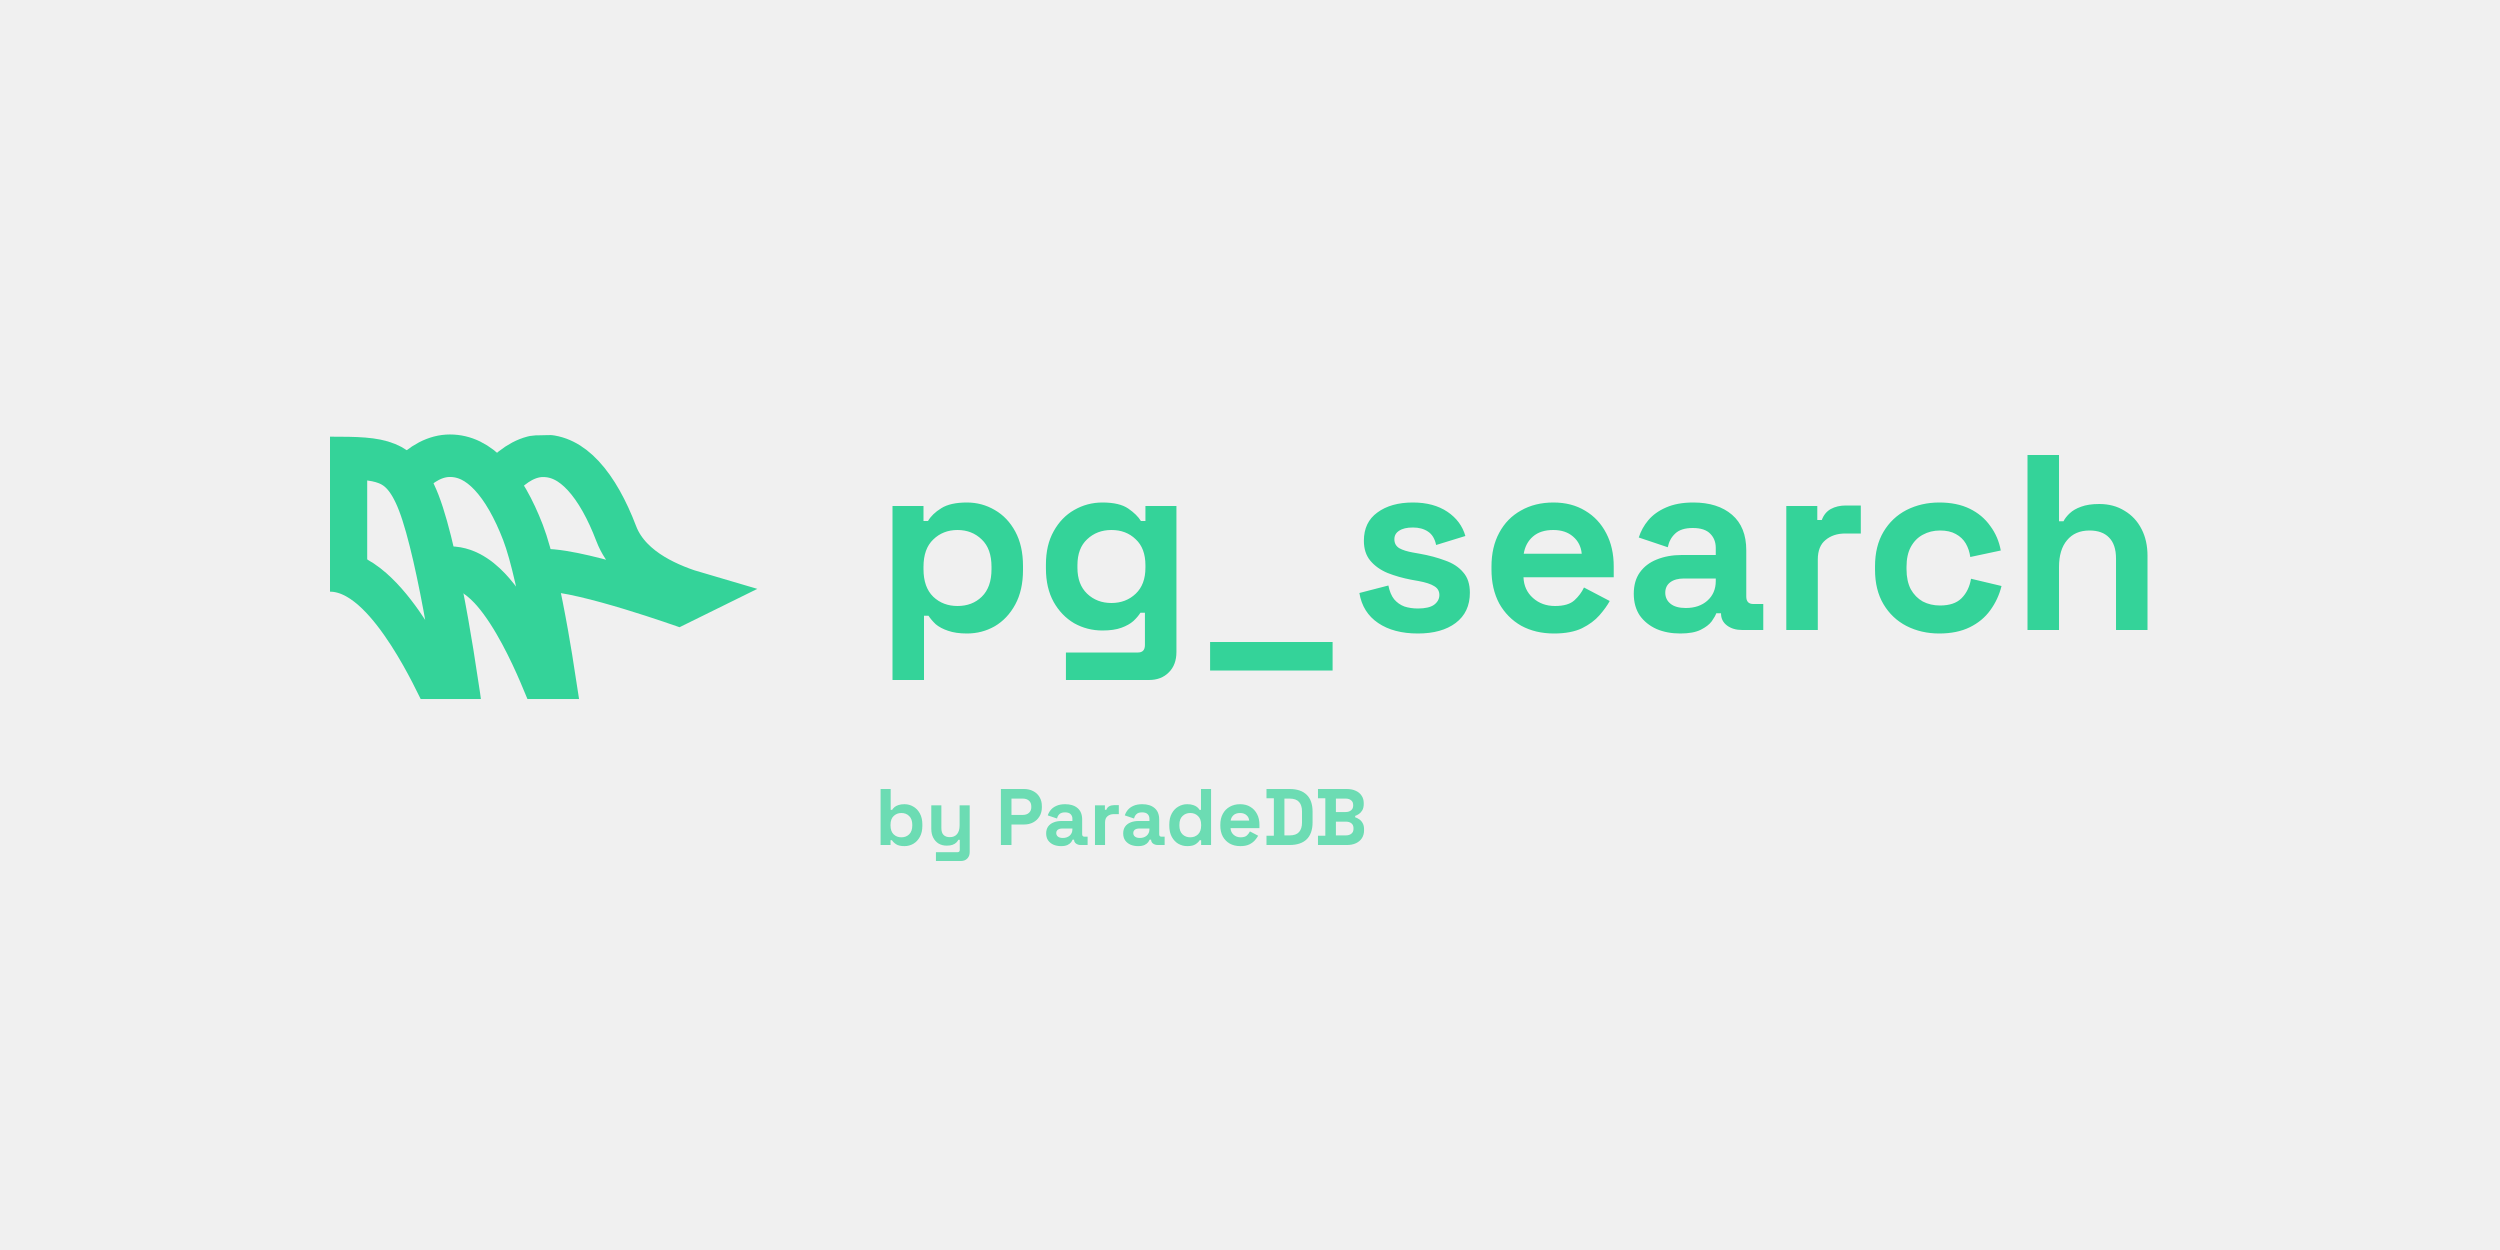
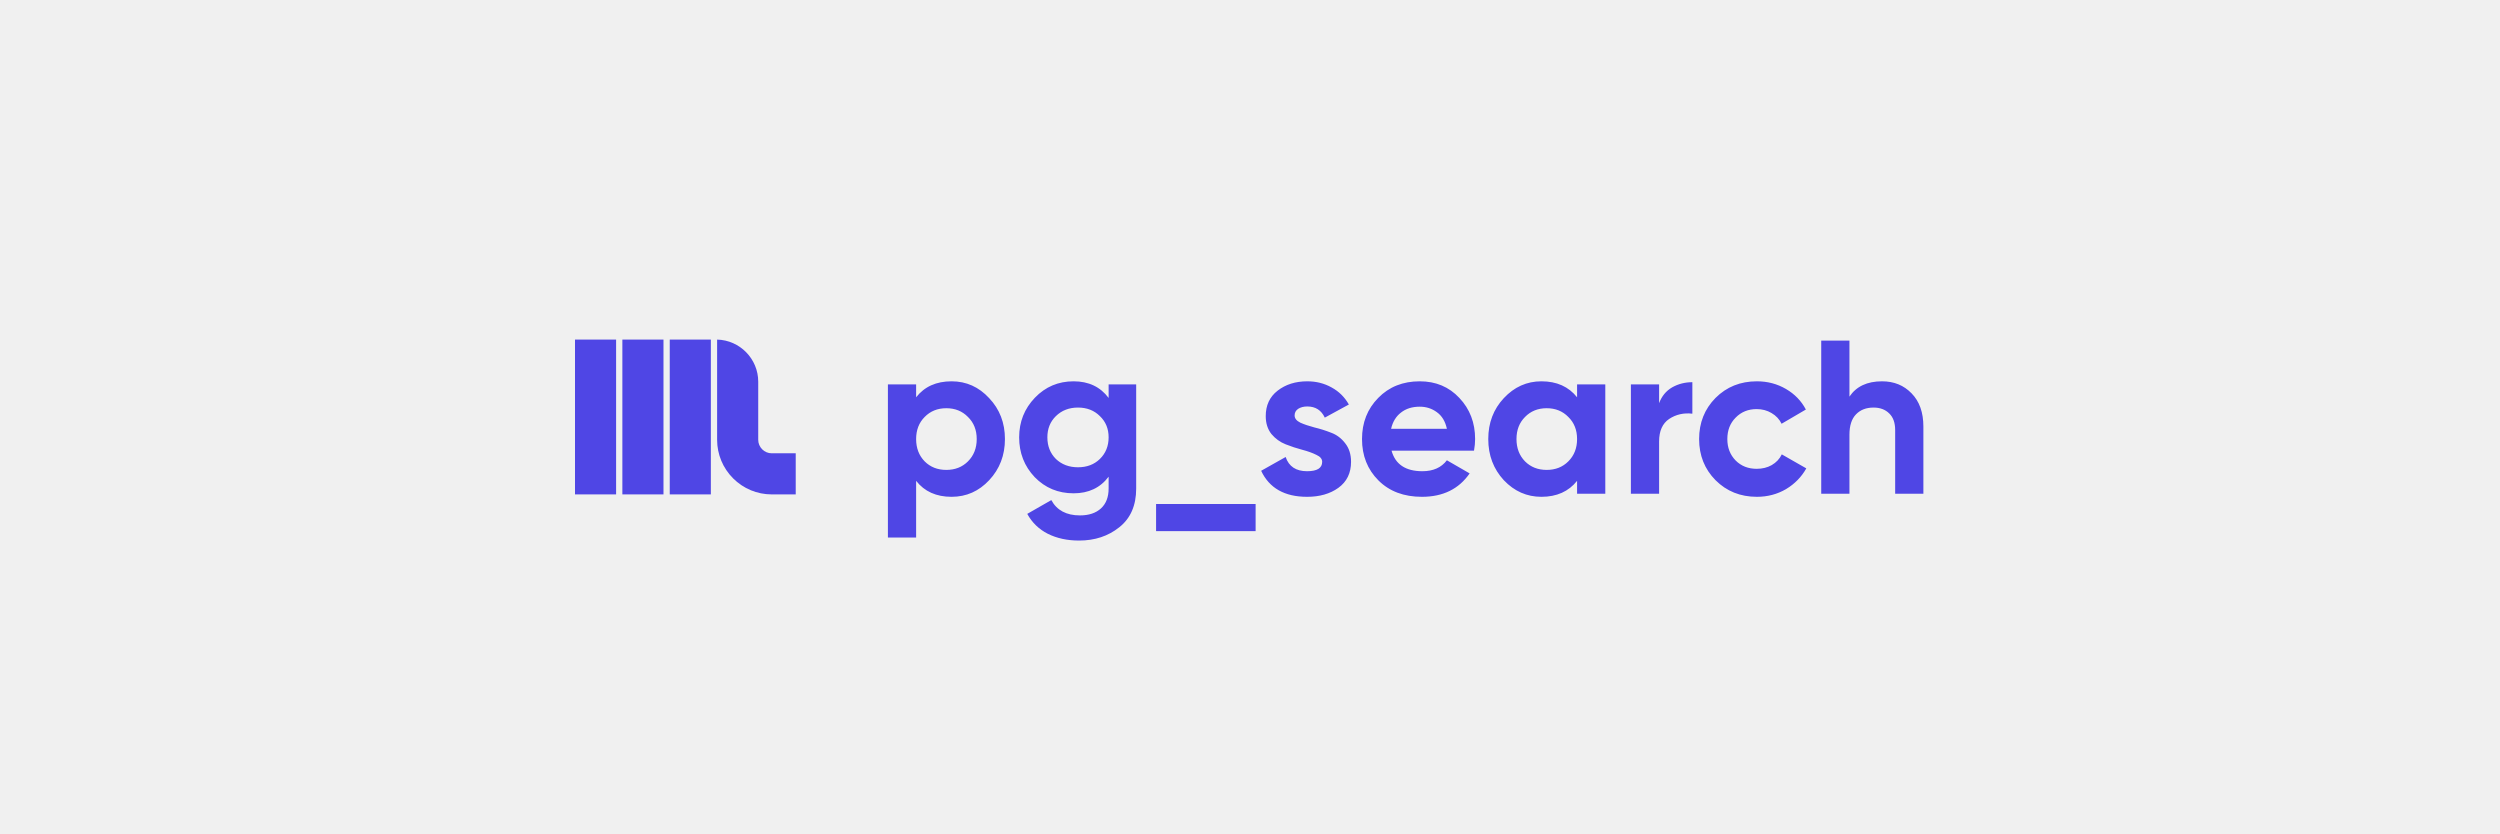
- <svg xmlns="http://www.w3.org/2000/svg" width="500" height="250" viewBox="0 0 500 250" fill="none">
-   <mask id="mask0_128_18" style="mask-type:alpha" maskUnits="userSpaceOnUse" x="79" y="86" width="38" height="54">
-     <path d="M79.227 86.094H116.194V139.828H90.387L79.227 86.094Z" fill="#D9D9D9" />
-   </mask>
-   <g mask="url(#mask0_128_18)">
-     <path d="M71.987 134.706C71.856 135.012 71.733 135.303 71.618 135.578H69.001C69.34 133.088 69.804 129.842 70.363 126.368C71.607 118.638 73.223 110.426 74.81 106.551C76.486 102.459 78.817 98.447 81.577 95.531C84.345 92.606 87.176 91.145 89.974 91.145C92.907 91.145 95.53 92.437 98.007 95.07C100.549 97.773 102.757 101.724 104.59 106.472C106.355 111.042 108.103 119.365 109.435 126.885C110.016 130.17 110.504 133.212 110.866 135.578H108.33C108.215 135.303 108.092 135.012 107.96 134.706C107.043 132.568 105.731 129.69 104.168 126.786C102.625 123.92 100.743 120.849 98.655 118.437C96.783 116.275 93.804 113.523 89.974 113.523C86.144 113.523 83.165 116.275 81.293 118.437C79.204 120.849 77.323 123.92 75.78 126.786C74.217 129.69 72.905 132.568 71.987 134.706Z" stroke="#34D399" stroke-width="8.5" />
+ <svg xmlns="http://www.w3.org/2000/svg" width="1200" height="400" viewBox="0 0 1200 400" fill="none">
+   <g clip-path="url(#clip0_169_2)">
+     <mask id="mask0_169_2" style="mask-type:alpha" maskUnits="userSpaceOnUse" x="272" y="135" width="655" height="129">
+       <path d="M927 135H272V264H927V135Z" fill="#D9D9D9" />
+     </mask>
+     <g mask="url(#mask0_169_2)">
+       <path d="M456.75 183.03C463.82 183.03 469.84 185.725 474.81 191.115C479.85 196.435 482.37 202.98 482.37 210.75C482.37 218.52 479.85 225.1 474.81 230.49C469.84 235.81 463.82 238.47 456.75 238.47C449.4 238.47 443.73 235.915 439.74 230.805V258H426.195V184.5H439.74V190.695C443.73 185.585 449.4 183.03 456.75 183.03ZM443.835 221.46C446.565 224.19 450.03 225.555 454.23 225.555C458.43 225.555 461.895 224.19 464.625 221.46C467.425 218.66 468.825 215.09 468.825 210.75C468.825 206.41 467.425 202.875 464.625 200.145C461.895 197.345 458.43 195.945 454.23 195.945C450.03 195.945 446.565 197.345 443.835 200.145C441.105 202.875 439.74 206.41 439.74 210.75C439.74 215.09 441.105 218.66 443.835 221.46ZM532.138 184.5H545.368V234.48C545.368 242.6 542.673 248.795 537.283 253.065C531.963 257.335 525.523 259.47 517.963 259.47C512.293 259.47 507.288 258.385 502.948 256.215C498.678 254.045 495.388 250.86 493.078 246.66L504.628 240.045C507.288 244.945 511.873 247.395 518.383 247.395C522.653 247.395 526.013 246.275 528.463 244.035C530.913 241.795 532.138 238.61 532.138 234.48V228.81C528.148 234.13 522.548 236.79 515.338 236.79C507.918 236.79 501.688 234.2 496.648 229.02C491.678 223.77 489.193 217.4 489.193 209.91C489.193 202.49 491.713 196.155 496.753 190.905C501.793 185.655 507.988 183.03 515.338 183.03C522.548 183.03 528.148 185.69 532.138 191.01V184.5ZM506.833 220.305C509.633 222.965 513.168 224.295 517.438 224.295C521.708 224.295 525.208 222.965 527.938 220.305C530.738 217.575 532.138 214.11 532.138 209.91C532.138 205.78 530.738 202.385 527.938 199.725C525.208 196.995 521.708 195.63 517.438 195.63C513.168 195.63 509.633 196.995 506.833 199.725C504.103 202.385 502.738 205.78 502.738 209.91C502.738 214.11 504.103 217.575 506.833 220.305ZM554.92 254.955V241.935H602.695V254.955H554.92ZM621.415 199.41C621.415 200.81 622.325 201.965 624.145 202.875C626.035 203.715 628.31 204.485 630.97 205.185C633.63 205.815 636.29 206.655 638.95 207.705C641.61 208.685 643.85 210.365 645.67 212.745C647.56 215.125 648.505 218.1 648.505 221.67C648.505 227.06 646.475 231.225 642.415 234.165C638.425 237.035 633.42 238.47 627.4 238.47C616.62 238.47 609.27 234.305 605.35 225.975L617.11 219.36C618.65 223.91 622.08 226.185 627.4 226.185C632.23 226.185 634.645 224.68 634.645 221.67C634.645 220.27 633.7 219.15 631.81 218.31C629.99 217.4 627.75 216.595 625.09 215.895C622.43 215.195 619.77 214.32 617.11 213.27C614.45 212.22 612.175 210.575 610.285 208.335C608.465 206.025 607.555 203.155 607.555 199.725C607.555 194.545 609.445 190.485 613.225 187.545C617.075 184.535 621.835 183.03 627.505 183.03C631.775 183.03 635.66 184.01 639.16 185.97C642.66 187.86 645.425 190.59 647.455 194.16L635.905 200.46C634.225 196.89 631.425 195.105 627.505 195.105C625.755 195.105 624.285 195.49 623.095 196.26C621.975 197.03 621.415 198.08 621.415 199.41ZM667.943 216.315C669.763 222.895 674.698 226.185 682.748 226.185C687.928 226.185 691.848 224.435 694.508 220.935L705.428 227.235C700.248 234.725 692.618 238.47 682.538 238.47C673.858 238.47 666.893 235.845 661.643 230.595C656.393 225.345 653.768 218.73 653.768 210.75C653.768 202.84 656.358 196.26 661.538 191.01C666.718 185.69 673.368 183.03 681.488 183.03C689.188 183.03 695.523 185.69 700.493 191.01C705.533 196.33 708.053 202.91 708.053 210.75C708.053 212.5 707.878 214.355 707.528 216.315H667.943ZM667.733 205.815H694.508C693.738 202.245 692.128 199.585 689.678 197.835C687.298 196.085 684.568 195.21 681.488 195.21C677.848 195.21 674.838 196.155 672.458 198.045C670.078 199.865 668.503 202.455 667.733 205.815ZM756.998 184.5H770.543V237H756.998V230.805C752.938 235.915 747.233 238.47 739.883 238.47C732.883 238.47 726.863 235.81 721.823 230.49C716.853 225.1 714.368 218.52 714.368 210.75C714.368 202.98 716.853 196.435 721.823 191.115C726.863 185.725 732.883 183.03 739.883 183.03C747.233 183.03 752.938 185.585 756.998 190.695V184.5ZM732.008 221.46C734.738 224.19 738.203 225.555 742.403 225.555C746.603 225.555 750.068 224.19 752.798 221.46C755.598 218.66 756.998 215.09 756.998 210.75C756.998 206.41 755.598 202.875 752.798 200.145C750.068 197.345 746.603 195.945 742.403 195.945C738.203 195.945 734.738 197.345 732.008 200.145C729.278 202.875 727.913 206.41 727.913 210.75C727.913 215.09 729.278 218.66 732.008 221.46ZM796.371 193.53C797.631 190.17 799.696 187.65 802.566 185.97C805.506 184.29 808.761 183.45 812.331 183.45V198.57C808.201 198.08 804.491 198.92 801.201 201.09C797.981 203.26 796.371 206.865 796.371 211.905V237H782.826V184.5H796.371V193.53ZM843.294 238.47C835.384 238.47 828.769 235.81 823.449 230.49C818.199 225.17 815.574 218.59 815.574 210.75C815.574 202.91 818.199 196.33 823.449 191.01C828.769 185.69 835.384 183.03 843.294 183.03C848.404 183.03 853.059 184.255 857.259 186.705C861.459 189.155 864.644 192.445 866.814 196.575L855.159 203.4C854.109 201.23 852.499 199.515 850.329 198.255C848.229 196.995 845.849 196.365 843.189 196.365C839.129 196.365 835.769 197.73 833.109 200.46C830.449 203.12 829.119 206.55 829.119 210.75C829.119 214.88 830.449 218.31 833.109 221.04C835.769 223.7 839.129 225.03 843.189 225.03C845.919 225.03 848.334 224.435 850.434 223.245C852.604 221.985 854.214 220.27 855.264 218.1L867.024 224.82C864.714 228.95 861.459 232.275 857.259 234.795C853.059 237.245 848.404 238.47 843.294 238.47ZM903.378 183.03C909.118 183.03 913.843 184.955 917.553 188.805C921.333 192.655 923.223 197.975 923.223 204.765V237H909.678V206.445C909.678 202.945 908.733 200.285 906.843 198.465C904.953 196.575 902.433 195.63 899.283 195.63C895.783 195.63 892.983 196.715 890.883 198.885C888.783 201.055 887.733 204.31 887.733 208.65V237H874.188V163.5H887.733V190.38C891.023 185.48 896.238 183.03 903.378 183.03Z" fill="#4F46E5" />
+       <path fill-rule="evenodd" clip-rule="evenodd" d="M341.209 163H321.478V237.312H341.209V163Z" fill="#4F46E5" />
+       <path fill-rule="evenodd" clip-rule="evenodd" d="M318.471 163H298.739V237.312H318.471V163Z" fill="#4F46E5" />
+       <path fill-rule="evenodd" clip-rule="evenodd" d="M295.732 163H276V237.312H295.732V163Z" fill="#4F46E5" />
+       <path fill-rule="evenodd" clip-rule="evenodd" d="M344.217 163.006V211.117C344.217 218.083 346.982 224.702 351.905 229.626C356.827 234.548 363.447 237.314 370.413 237.314H381.947V217.582H370.413C368.696 217.582 367.067 216.887 365.855 215.675C364.644 214.464 363.948 212.835 363.948 211.117V183.203C363.948 172.25 355.112 163.259 344.217 163.007V163.006Z" fill="#4F46E5" />
+     </g>
  </g>
-   <mask id="mask1_128_18" style="mask-type:alpha" maskUnits="userSpaceOnUse" x="66" y="77" width="31" height="63">
-     <rect x="66" y="77" width="30.174" height="62.828" fill="#D9D9D9" />
-   </mask>
-   <g mask="url(#mask1_128_18)">
-     <path d="M45.758 134.525C45.565 134.899 45.386 135.251 45.223 135.578H40.656C40.66 135.542 40.665 135.507 40.67 135.471C41.072 132.477 41.651 128.383 42.361 123.976C43.812 114.956 45.712 105.268 47.604 100.647C49.342 96.404 51.615 94.365 54.264 93.216C57.174 91.953 60.936 91.584 66 91.584C71.391 91.584 74.756 91.644 77.408 92.725C79.613 93.624 81.789 95.463 83.761 100.568C85.853 105.986 87.907 115.786 89.462 124.569C90.213 128.812 90.83 132.709 91.264 135.578H86.777C86.614 135.251 86.435 134.899 86.242 134.525C85.165 132.432 83.625 129.616 81.791 126.776C79.977 123.967 77.773 120.972 75.341 118.631C73.05 116.426 69.826 114.084 66 114.084C62.174 114.084 58.95 116.426 56.659 118.631C54.227 120.972 52.023 123.967 50.209 126.776C48.375 129.616 46.834 132.432 45.758 134.525Z" stroke="#34D399" stroke-width="8.5" />
-     <rect x="66" y="88.573" width="7.44" height="28.934" fill="#34D399" />
-   </g>
-   <mask id="mask2_128_18" style="mask-type:alpha" maskUnits="userSpaceOnUse" x="93" y="86" width="63" height="55">
-     <path d="M93.694 87.334L156 86.094V140.655H124.578L109.814 119.161L100.721 96.38L93.694 87.334Z" fill="#D9D9D9" />
-   </mask>
-   <g mask="url(#mask2_128_18)">
-     <path d="M87.599 136.405C87.938 133.866 88.408 130.535 88.974 126.968C90.219 119.122 91.839 110.77 93.433 106.823C95.115 102.659 97.455 98.576 100.224 95.61C103.004 92.632 105.836 91.158 108.618 91.158C111.536 91.158 114.159 92.46 116.648 95.143C119.2 97.893 121.415 101.914 123.255 106.743C124.692 110.518 127.673 113.16 130.712 114.995C133.55 116.708 136.778 117.927 139.774 118.799L135.619 120.848C135.161 120.69 134.622 120.505 134.016 120.3C131.995 119.617 129.22 118.703 126.207 117.788C123.203 116.876 119.921 115.948 116.897 115.244C113.966 114.562 110.95 114.01 108.618 114.01C106.604 114.01 104.868 114.786 103.517 115.686C102.16 116.59 100.956 117.775 99.91 118.999C97.822 121.444 95.94 124.558 94.397 127.465C92.834 130.41 91.52 133.33 90.602 135.5C90.468 135.817 90.342 136.12 90.224 136.405H87.599Z" stroke="#34D399" stroke-width="8.5" />
-   </g>
-   <path d="M178.5 136V101.2H184.7V104.2H185.6C186.167 103.233 187.05 102.383 188.25 101.65C189.45 100.883 191.167 100.5 193.4 100.5C195.4 100.5 197.25 101 198.95 102C200.65 102.967 202.017 104.4 203.05 106.3C204.083 108.2 204.6 110.5 204.6 113.2V114C204.6 116.7 204.083 119 203.05 120.9C202.017 122.8 200.65 124.25 198.95 125.25C197.25 126.217 195.4 126.7 193.4 126.7C191.9 126.7 190.633 126.517 189.6 126.15C188.6 125.817 187.783 125.383 187.15 124.85C186.55 124.283 186.067 123.717 185.7 123.15H184.8V136H178.5ZM191.5 121.2C193.467 121.2 195.083 120.583 196.35 119.35C197.65 118.083 198.3 116.25 198.3 113.85V113.35C198.3 110.95 197.65 109.133 196.35 107.9C195.05 106.633 193.433 106 191.5 106C189.567 106 187.95 106.633 186.65 107.9C185.35 109.133 184.7 110.95 184.7 113.35V113.85C184.7 116.25 185.35 118.083 186.65 119.35C187.95 120.583 189.567 121.2 191.5 121.2ZM209.185 113.7V112.9C209.185 110.3 209.701 108.083 210.735 106.25C211.768 104.383 213.135 102.967 214.835 102C216.568 101 218.451 100.5 220.485 100.5C222.751 100.5 224.468 100.9 225.635 101.7C226.801 102.5 227.651 103.333 228.185 104.2H229.085V101.2H235.285V130.4C235.285 132.1 234.785 133.45 233.785 134.45C232.785 135.483 231.451 136 229.785 136H213.185V130.5H227.585C228.518 130.5 228.985 130 228.985 129V122.55H228.085C227.751 123.083 227.285 123.633 226.685 124.2C226.085 124.733 225.285 125.183 224.285 125.55C223.285 125.917 222.018 126.1 220.485 126.1C218.451 126.1 216.568 125.617 214.835 124.65C213.135 123.65 211.768 122.233 210.735 120.4C209.701 118.533 209.185 116.3 209.185 113.7ZM222.285 120.6C224.218 120.6 225.835 119.983 227.135 118.75C228.435 117.517 229.085 115.783 229.085 113.55V113.05C229.085 110.783 228.435 109.05 227.135 107.85C225.868 106.617 224.251 106 222.285 106C220.351 106 218.735 106.617 217.435 107.85C216.135 109.05 215.485 110.783 215.485 113.05V113.55C215.485 115.783 216.135 117.517 217.435 118.75C218.735 119.983 220.351 120.6 222.285 120.6ZM242.02 134.1V128.4H266.52V134.1H242.02ZM283.575 126.7C280.342 126.7 277.692 126 275.625 124.6C273.559 123.2 272.309 121.2 271.875 118.6L277.675 117.1C277.909 118.267 278.292 119.183 278.825 119.85C279.392 120.517 280.075 121 280.875 121.3C281.709 121.567 282.609 121.7 283.575 121.7C285.042 121.7 286.125 121.45 286.825 120.95C287.525 120.417 287.875 119.767 287.875 119C287.875 118.233 287.542 117.65 286.875 117.25C286.209 116.817 285.142 116.467 283.675 116.2L282.275 115.95C280.542 115.617 278.959 115.167 277.525 114.6C276.092 114 274.942 113.183 274.075 112.15C273.209 111.117 272.775 109.783 272.775 108.15C272.775 105.683 273.675 103.8 275.475 102.5C277.275 101.167 279.642 100.5 282.575 100.5C285.342 100.5 287.642 101.117 289.475 102.35C291.309 103.583 292.509 105.2 293.075 107.2L287.225 109C286.959 107.733 286.409 106.833 285.575 106.3C284.775 105.767 283.775 105.5 282.575 105.5C281.375 105.5 280.459 105.717 279.825 106.15C279.192 106.55 278.875 107.117 278.875 107.85C278.875 108.65 279.209 109.25 279.875 109.65C280.542 110.017 281.442 110.3 282.575 110.5L283.975 110.75C285.842 111.083 287.525 111.533 289.025 112.1C290.559 112.633 291.759 113.417 292.625 114.45C293.525 115.45 293.975 116.817 293.975 118.55C293.975 121.15 293.025 123.167 291.125 124.6C289.259 126 286.742 126.7 283.575 126.7ZM310.796 126.7C308.329 126.7 306.146 126.183 304.246 125.15C302.379 124.083 300.913 122.6 299.846 120.7C298.813 118.767 298.296 116.5 298.296 113.9V113.3C298.296 110.7 298.813 108.45 299.846 106.55C300.879 104.617 302.329 103.133 304.196 102.1C306.063 101.033 308.229 100.5 310.696 100.5C313.129 100.5 315.246 101.05 317.046 102.15C318.846 103.217 320.246 104.717 321.246 106.65C322.246 108.55 322.746 110.767 322.746 113.3V115.45H304.696C304.763 117.15 305.396 118.533 306.596 119.6C307.796 120.667 309.263 121.2 310.996 121.2C312.763 121.2 314.063 120.817 314.896 120.05C315.729 119.283 316.363 118.433 316.796 117.5L321.946 120.2C321.479 121.067 320.796 122.017 319.896 123.05C319.029 124.05 317.863 124.917 316.396 125.65C314.929 126.35 313.063 126.7 310.796 126.7ZM304.746 110.75H316.346C316.213 109.317 315.629 108.167 314.596 107.3C313.596 106.433 312.279 106 310.646 106C308.946 106 307.596 106.433 306.596 107.3C305.596 108.167 304.979 109.317 304.746 110.75ZM336.054 126.7C334.287 126.7 332.704 126.4 331.304 125.8C329.904 125.167 328.787 124.267 327.954 123.1C327.154 121.9 326.754 120.45 326.754 118.75C326.754 117.05 327.154 115.633 327.954 114.5C328.787 113.333 329.92 112.467 331.354 111.9C332.82 111.3 334.487 111 336.354 111H343.154V109.6C343.154 108.433 342.787 107.483 342.054 106.75C341.32 105.983 340.154 105.6 338.554 105.6C336.987 105.6 335.82 105.967 335.054 106.7C334.287 107.4 333.787 108.317 333.554 109.45L327.754 107.5C328.154 106.233 328.787 105.083 329.654 104.05C330.554 102.983 331.737 102.133 333.204 101.5C334.704 100.833 336.52 100.5 338.654 100.5C341.92 100.5 344.504 101.317 346.404 102.95C348.304 104.583 349.254 106.95 349.254 110.05V119.3C349.254 120.3 349.72 120.8 350.654 120.8H352.654V126H348.454C347.22 126 346.204 125.7 345.404 125.1C344.604 124.5 344.204 123.7 344.204 122.7V122.65H343.254C343.12 123.05 342.82 123.583 342.354 124.25C341.887 124.883 341.154 125.45 340.154 125.95C339.154 126.45 337.787 126.7 336.054 126.7ZM337.154 121.6C338.92 121.6 340.354 121.117 341.454 120.15C342.587 119.15 343.154 117.833 343.154 116.2V115.7H336.804C335.637 115.7 334.72 115.95 334.054 116.45C333.387 116.95 333.054 117.65 333.054 118.55C333.054 119.45 333.404 120.183 334.104 120.75C334.804 121.317 335.82 121.6 337.154 121.6ZM357.26 126V101.2H363.46V104H364.36C364.726 103 365.326 102.267 366.16 101.8C367.026 101.333 368.026 101.1 369.16 101.1H372.16V106.7H369.06C367.46 106.7 366.143 107.133 365.11 108C364.076 108.833 363.56 110.133 363.56 111.9V126H357.26ZM387.855 126.7C385.455 126.7 383.272 126.2 381.305 125.2C379.372 124.2 377.838 122.75 376.705 120.85C375.572 118.95 375.005 116.65 375.005 113.95V113.25C375.005 110.55 375.572 108.25 376.705 106.35C377.838 104.45 379.372 103 381.305 102C383.272 101 385.455 100.5 387.855 100.5C390.222 100.5 392.255 100.917 393.955 101.75C395.655 102.583 397.022 103.733 398.055 105.2C399.122 106.633 399.822 108.267 400.155 110.1L394.055 111.4C393.922 110.4 393.622 109.5 393.155 108.7C392.688 107.9 392.022 107.267 391.155 106.8C390.322 106.333 389.272 106.1 388.005 106.1C386.738 106.1 385.588 106.383 384.555 106.95C383.555 107.483 382.755 108.3 382.155 109.4C381.588 110.467 381.305 111.783 381.305 113.35V113.85C381.305 115.417 381.588 116.75 382.155 117.85C382.755 118.917 383.555 119.733 384.555 120.3C385.588 120.833 386.738 121.1 388.005 121.1C389.905 121.1 391.338 120.617 392.305 119.65C393.305 118.65 393.938 117.35 394.205 115.75L400.305 117.2C399.872 118.967 399.122 120.583 398.055 122.05C397.022 123.483 395.655 124.617 393.955 125.45C392.255 126.283 390.222 126.7 387.855 126.7ZM405.502 126V91H411.802V104.25H412.702C412.969 103.717 413.385 103.183 413.952 102.65C414.519 102.117 415.269 101.683 416.202 101.35C417.169 100.983 418.385 100.8 419.852 100.8C421.785 100.8 423.469 101.25 424.902 102.15C426.369 103.017 427.502 104.233 428.302 105.8C429.102 107.333 429.502 109.133 429.502 111.2V126H423.202V111.7C423.202 109.833 422.735 108.433 421.802 107.5C420.902 106.567 419.602 106.1 417.902 106.1C415.969 106.1 414.469 106.75 413.402 108.05C412.335 109.317 411.802 111.1 411.802 113.4V126H405.502Z" fill="#34D399" />
-   <path d="M180.888 169.224C180.173 169.224 179.624 169.101 179.24 168.856C178.856 168.611 178.573 168.339 178.392 168.04H178.104V169H176.12V157.8H178.136V161.976H178.424C178.541 161.784 178.696 161.603 178.888 161.432C179.091 161.261 179.352 161.123 179.672 161.016C180.003 160.899 180.408 160.84 180.888 160.84C181.528 160.84 182.12 161 182.664 161.32C183.208 161.629 183.645 162.088 183.976 162.696C184.307 163.304 184.472 164.04 184.472 164.904V165.16C184.472 166.024 184.307 166.76 183.976 167.368C183.645 167.976 183.208 168.44 182.664 168.76C182.12 169.069 181.528 169.224 180.888 169.224ZM180.28 167.464C180.899 167.464 181.416 167.267 181.832 166.872C182.248 166.467 182.456 165.88 182.456 165.112V164.952C182.456 164.184 182.248 163.603 181.832 163.208C181.427 162.803 180.909 162.6 180.28 162.6C179.661 162.6 179.144 162.803 178.728 163.208C178.312 163.603 178.104 164.184 178.104 164.952V165.112C178.104 165.88 178.312 166.467 178.728 166.872C179.144 167.267 179.661 167.464 180.28 167.464ZM187.187 172.2V170.44H191.507C191.806 170.44 191.955 170.28 191.955 169.96V167.96H191.667C191.582 168.141 191.448 168.323 191.267 168.504C191.086 168.685 190.84 168.835 190.531 168.952C190.222 169.069 189.827 169.128 189.347 169.128C188.728 169.128 188.184 168.989 187.715 168.712C187.256 168.424 186.899 168.029 186.643 167.528C186.387 167.027 186.259 166.451 186.259 165.8V161.064H188.275V165.64C188.275 166.237 188.419 166.685 188.707 166.984C189.006 167.283 189.427 167.432 189.971 167.432C190.59 167.432 191.07 167.229 191.411 166.824C191.752 166.408 191.923 165.832 191.923 165.096V161.064H193.939V170.408C193.939 170.952 193.779 171.384 193.459 171.704C193.139 172.035 192.712 172.2 192.179 172.2H187.187ZM200.181 169V157.8H204.789C205.493 157.8 206.112 157.944 206.645 158.232C207.189 158.509 207.61 158.904 207.909 159.416C208.218 159.928 208.373 160.536 208.373 161.24V161.464C208.373 162.157 208.213 162.765 207.893 163.288C207.584 163.8 207.157 164.2 206.613 164.488C206.08 164.765 205.472 164.904 204.789 164.904H202.293V169H200.181ZM202.293 162.984H204.581C205.082 162.984 205.488 162.845 205.797 162.568C206.106 162.291 206.261 161.912 206.261 161.432V161.272C206.261 160.792 206.106 160.413 205.797 160.136C205.488 159.859 205.082 159.72 204.581 159.72H202.293V162.984ZM212.209 169.224C211.644 169.224 211.137 169.128 210.689 168.936C210.241 168.733 209.884 168.445 209.617 168.072C209.361 167.688 209.233 167.224 209.233 166.68C209.233 166.136 209.361 165.683 209.617 165.32C209.884 164.947 210.246 164.669 210.705 164.488C211.174 164.296 211.708 164.2 212.305 164.2H214.481V163.752C214.481 163.379 214.364 163.075 214.129 162.84C213.894 162.595 213.521 162.472 213.009 162.472C212.508 162.472 212.134 162.589 211.889 162.824C211.644 163.048 211.484 163.341 211.409 163.704L209.553 163.08C209.681 162.675 209.884 162.307 210.161 161.976C210.449 161.635 210.828 161.363 211.297 161.16C211.777 160.947 212.358 160.84 213.041 160.84C214.086 160.84 214.913 161.101 215.521 161.624C216.129 162.147 216.433 162.904 216.433 163.896V166.856C216.433 167.176 216.582 167.336 216.881 167.336H217.521V169H216.177C215.782 169 215.457 168.904 215.201 168.712C214.945 168.52 214.817 168.264 214.817 167.944V167.928H214.513C214.47 168.056 214.374 168.227 214.225 168.44C214.076 168.643 213.841 168.824 213.521 168.984C213.201 169.144 212.764 169.224 212.209 169.224ZM212.561 167.592C213.126 167.592 213.585 167.437 213.937 167.128C214.3 166.808 214.481 166.387 214.481 165.864V165.704H212.449C212.076 165.704 211.782 165.784 211.569 165.944C211.356 166.104 211.249 166.328 211.249 166.616C211.249 166.904 211.361 167.139 211.585 167.32C211.809 167.501 212.134 167.592 212.561 167.592ZM218.995 169V161.064H220.979V161.96H221.267C221.384 161.64 221.576 161.405 221.843 161.256C222.12 161.107 222.44 161.032 222.803 161.032H223.763V162.824H222.771C222.259 162.824 221.838 162.963 221.507 163.24C221.176 163.507 221.011 163.923 221.011 164.488V169H218.995ZM227.615 169.224C227.05 169.224 226.543 169.128 226.095 168.936C225.647 168.733 225.29 168.445 225.023 168.072C224.767 167.688 224.639 167.224 224.639 166.68C224.639 166.136 224.767 165.683 225.023 165.32C225.29 164.947 225.653 164.669 226.111 164.488C226.581 164.296 227.114 164.2 227.711 164.2H229.887V163.752C229.887 163.379 229.77 163.075 229.535 162.84C229.301 162.595 228.927 162.472 228.415 162.472C227.914 162.472 227.541 162.589 227.295 162.824C227.05 163.048 226.89 163.341 226.815 163.704L224.959 163.08C225.087 162.675 225.29 162.307 225.567 161.976C225.855 161.635 226.234 161.363 226.703 161.16C227.183 160.947 227.765 160.84 228.447 160.84C229.493 160.84 230.319 161.101 230.927 161.624C231.535 162.147 231.839 162.904 231.839 163.896V166.856C231.839 167.176 231.989 167.336 232.287 167.336H232.927V169H231.583C231.189 169 230.863 168.904 230.607 168.712C230.351 168.52 230.223 168.264 230.223 167.944V167.928H229.919C229.877 168.056 229.781 168.227 229.631 168.44C229.482 168.643 229.247 168.824 228.927 168.984C228.607 169.144 228.17 169.224 227.615 169.224ZM227.967 167.592C228.533 167.592 228.991 167.437 229.343 167.128C229.706 166.808 229.887 166.387 229.887 165.864V165.704H227.855C227.482 165.704 227.189 165.784 226.975 165.944C226.762 166.104 226.655 166.328 226.655 166.616C226.655 166.904 226.767 167.139 226.991 167.32C227.215 167.501 227.541 167.592 227.967 167.592ZM237.445 169.224C236.816 169.224 236.224 169.069 235.669 168.76C235.125 168.44 234.688 167.976 234.357 167.368C234.026 166.76 233.861 166.024 233.861 165.16V164.904C233.861 164.04 234.026 163.304 234.357 162.696C234.688 162.088 235.125 161.629 235.669 161.32C236.213 161 236.805 160.84 237.445 160.84C237.925 160.84 238.325 160.899 238.645 161.016C238.976 161.123 239.242 161.261 239.445 161.432C239.648 161.603 239.802 161.784 239.909 161.976H240.197V157.8H242.213V169H240.229V168.04H239.941C239.76 168.339 239.477 168.611 239.093 168.856C238.72 169.101 238.17 169.224 237.445 169.224ZM238.053 167.464C238.672 167.464 239.189 167.267 239.605 166.872C240.021 166.467 240.229 165.88 240.229 165.112V164.952C240.229 164.184 240.021 163.603 239.605 163.208C239.2 162.803 238.682 162.6 238.053 162.6C237.434 162.6 236.917 162.803 236.501 163.208C236.085 163.603 235.877 164.184 235.877 164.952V165.112C235.877 165.88 236.085 166.467 236.501 166.872C236.917 167.267 237.434 167.464 238.053 167.464ZM248.064 169.224C247.275 169.224 246.576 169.059 245.968 168.728C245.371 168.387 244.901 167.912 244.56 167.304C244.229 166.685 244.064 165.96 244.064 165.128V164.936C244.064 164.104 244.229 163.384 244.56 162.776C244.891 162.157 245.355 161.683 245.952 161.352C246.549 161.011 247.243 160.84 248.032 160.84C248.811 160.84 249.488 161.016 250.064 161.368C250.64 161.709 251.088 162.189 251.408 162.808C251.728 163.416 251.888 164.125 251.888 164.936V165.624H246.112C246.133 166.168 246.336 166.611 246.72 166.952C247.104 167.293 247.573 167.464 248.128 167.464C248.693 167.464 249.109 167.341 249.376 167.096C249.643 166.851 249.845 166.579 249.984 166.28L251.632 167.144C251.483 167.421 251.264 167.725 250.976 168.056C250.699 168.376 250.325 168.653 249.856 168.888C249.387 169.112 248.789 169.224 248.064 169.224ZM246.128 164.12H249.84C249.797 163.661 249.611 163.293 249.28 163.016C248.96 162.739 248.539 162.6 248.016 162.6C247.472 162.6 247.04 162.739 246.72 163.016C246.4 163.293 246.203 163.661 246.128 164.12ZM253.299 169V167.144H254.771V159.656H253.299V157.8H257.907C259.411 157.8 260.552 158.184 261.331 158.952C262.12 159.709 262.515 160.84 262.515 162.344V164.456C262.515 165.96 262.12 167.096 261.331 167.864C260.552 168.621 259.411 169 257.907 169H253.299ZM256.883 167.08H257.939C258.792 167.08 259.416 166.856 259.811 166.408C260.205 165.96 260.403 165.331 260.403 164.52V162.28C260.403 161.459 260.205 160.829 259.811 160.392C259.416 159.944 258.792 159.72 257.939 159.72H256.883V167.08ZM263.595 169V167.144H265.067V159.656H263.595V157.8H269.355C270.038 157.8 270.63 157.917 271.131 158.152C271.643 158.376 272.038 158.701 272.315 159.128C272.603 159.544 272.747 160.045 272.747 160.632V160.792C272.747 161.304 272.651 161.725 272.459 162.056C272.267 162.376 272.038 162.627 271.771 162.808C271.515 162.979 271.27 163.101 271.035 163.176V163.464C271.27 163.528 271.526 163.651 271.803 163.832C272.081 164.003 272.315 164.253 272.507 164.584C272.71 164.915 272.811 165.347 272.811 165.88V166.04C272.811 166.659 272.667 167.192 272.379 167.64C272.091 168.077 271.691 168.413 271.179 168.648C270.678 168.883 270.091 169 269.419 169H263.595ZM267.179 167.08H269.163C269.622 167.08 269.99 166.968 270.267 166.744C270.555 166.52 270.699 166.2 270.699 165.784V165.624C270.699 165.208 270.561 164.888 270.283 164.664C270.006 164.44 269.633 164.328 269.163 164.328H267.179V167.08ZM267.179 162.408H269.131C269.569 162.408 269.926 162.296 270.203 162.072C270.491 161.848 270.635 161.539 270.635 161.144V160.984C270.635 160.579 270.497 160.269 270.219 160.056C269.942 159.832 269.579 159.72 269.131 159.72H267.179V162.408Z" fill="#34D399" fill-opacity="0.7" />
+   <defs>
+     <clipPath id="clip0_169_2">
+       <rect width="655" height="129" fill="white" transform="translate(272 135)" />
+     </clipPath>
+   </defs>
</svg>
